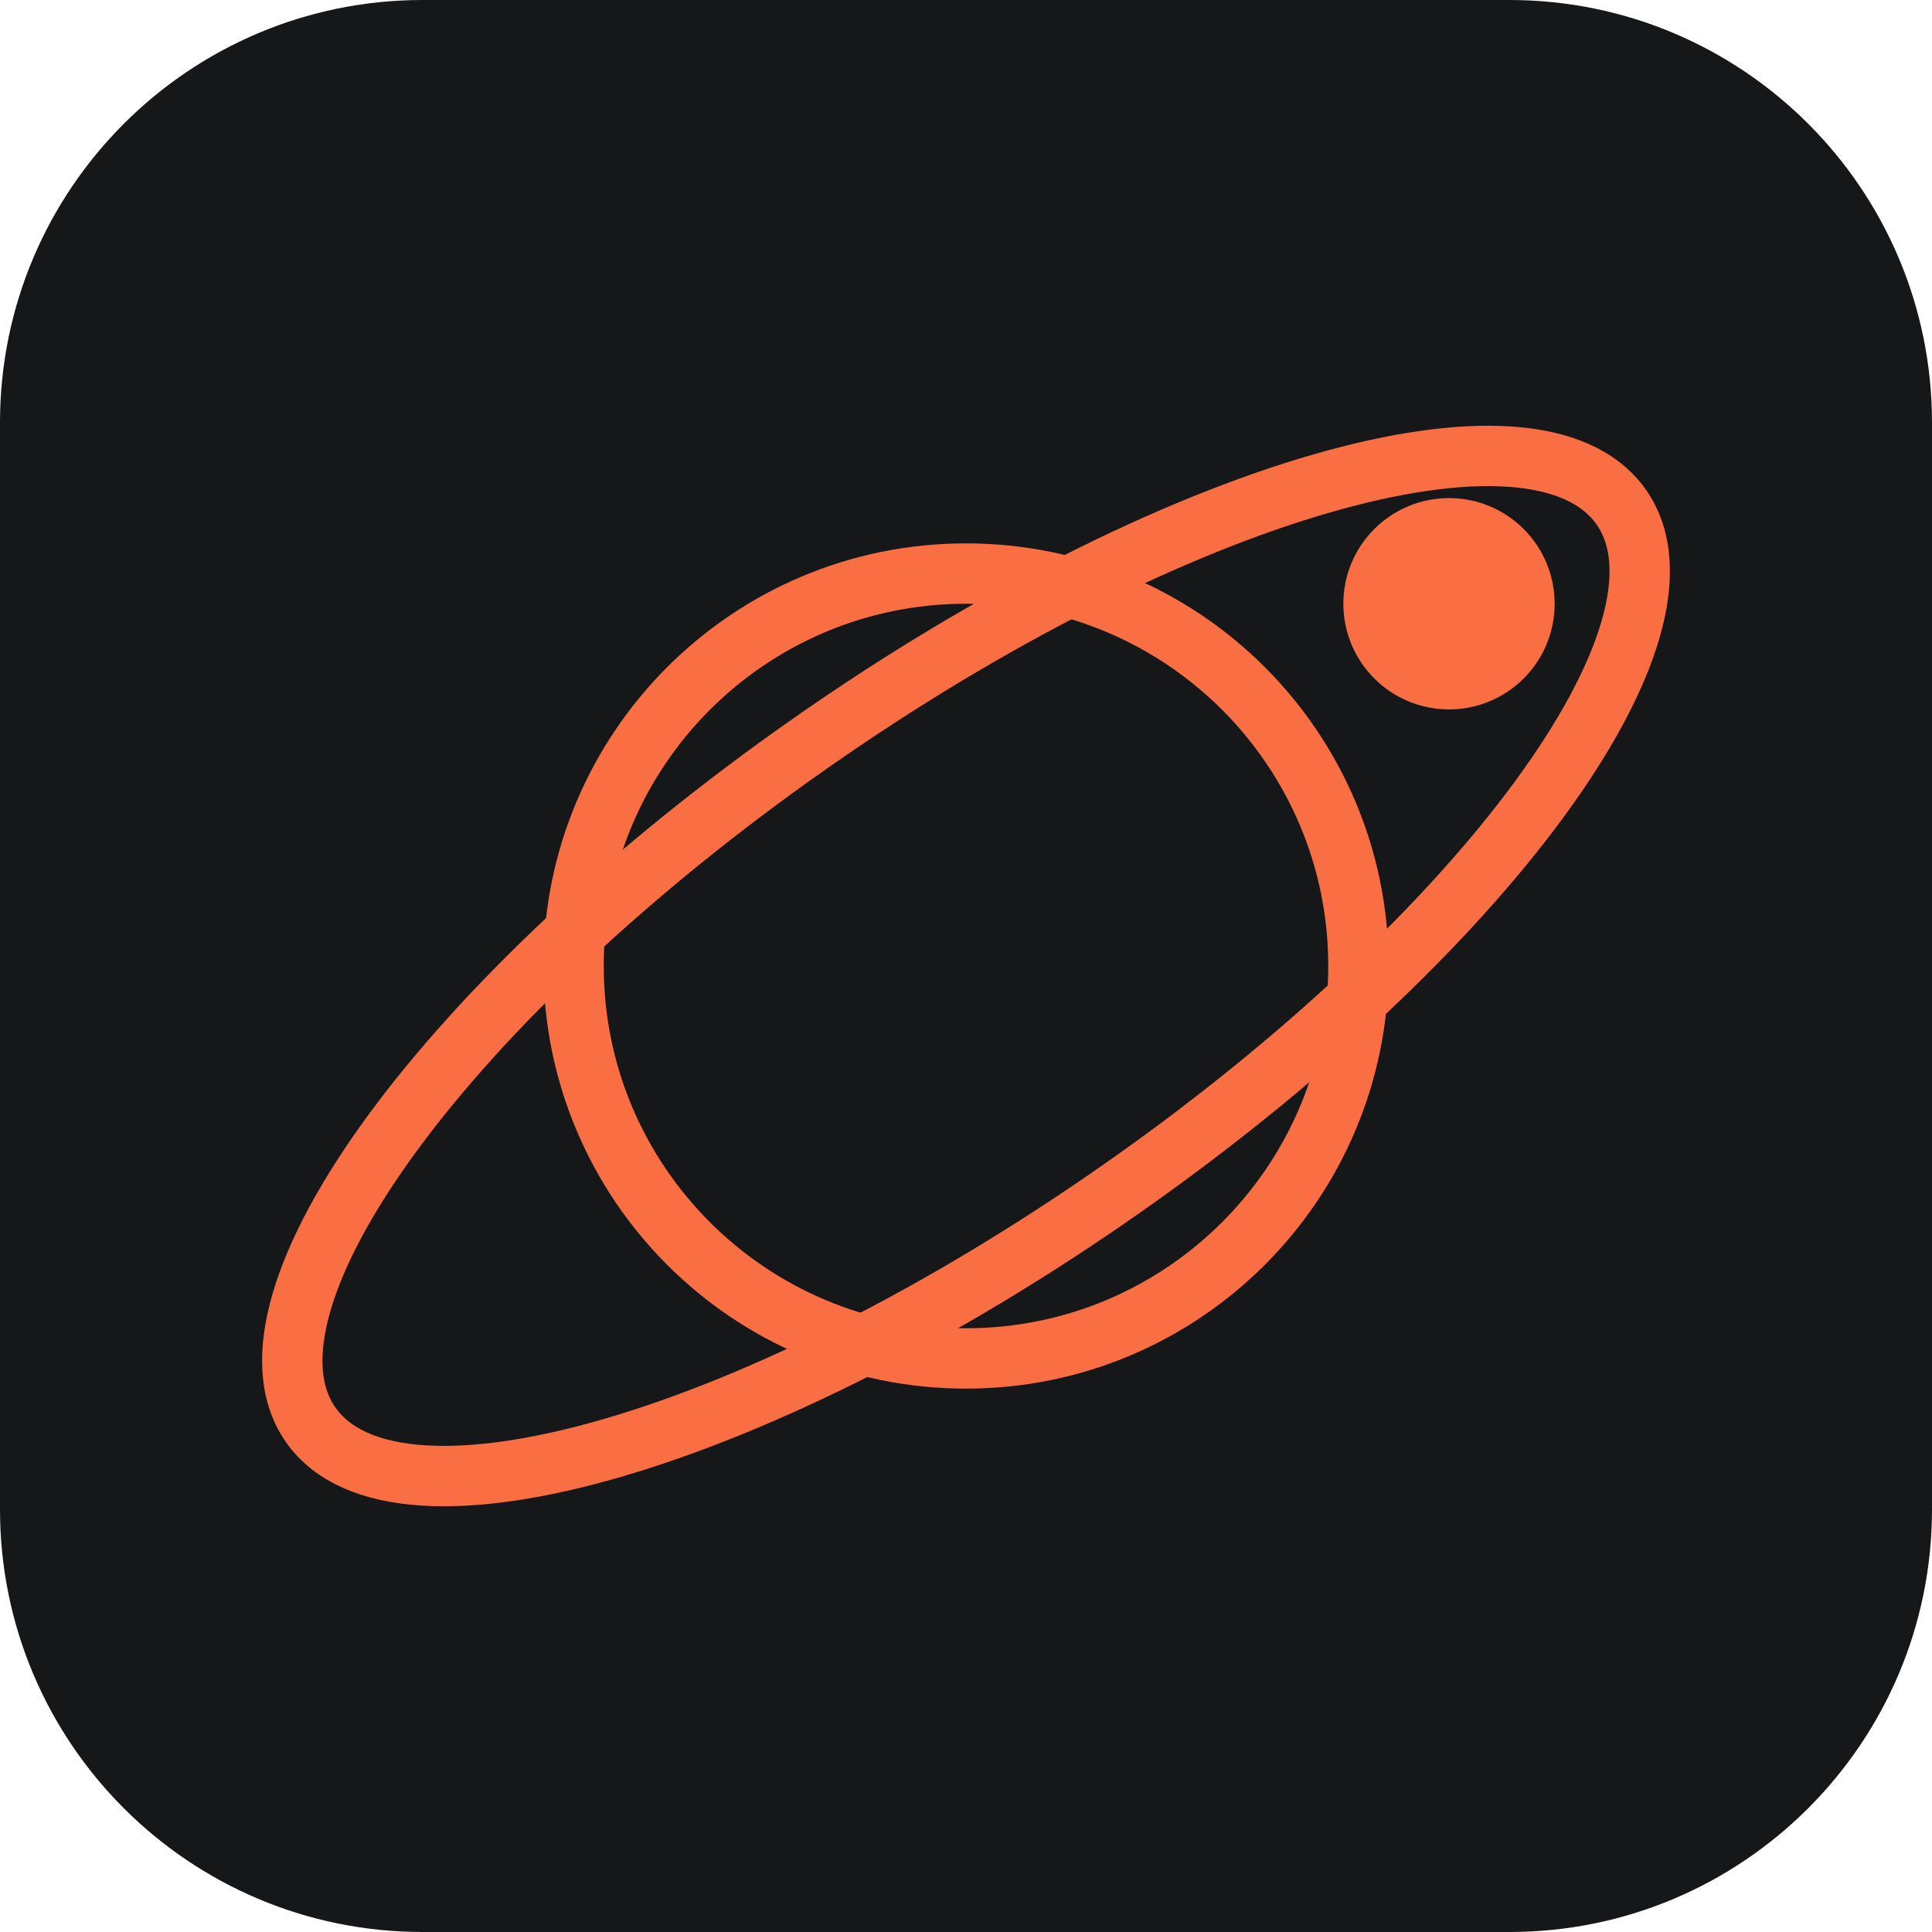
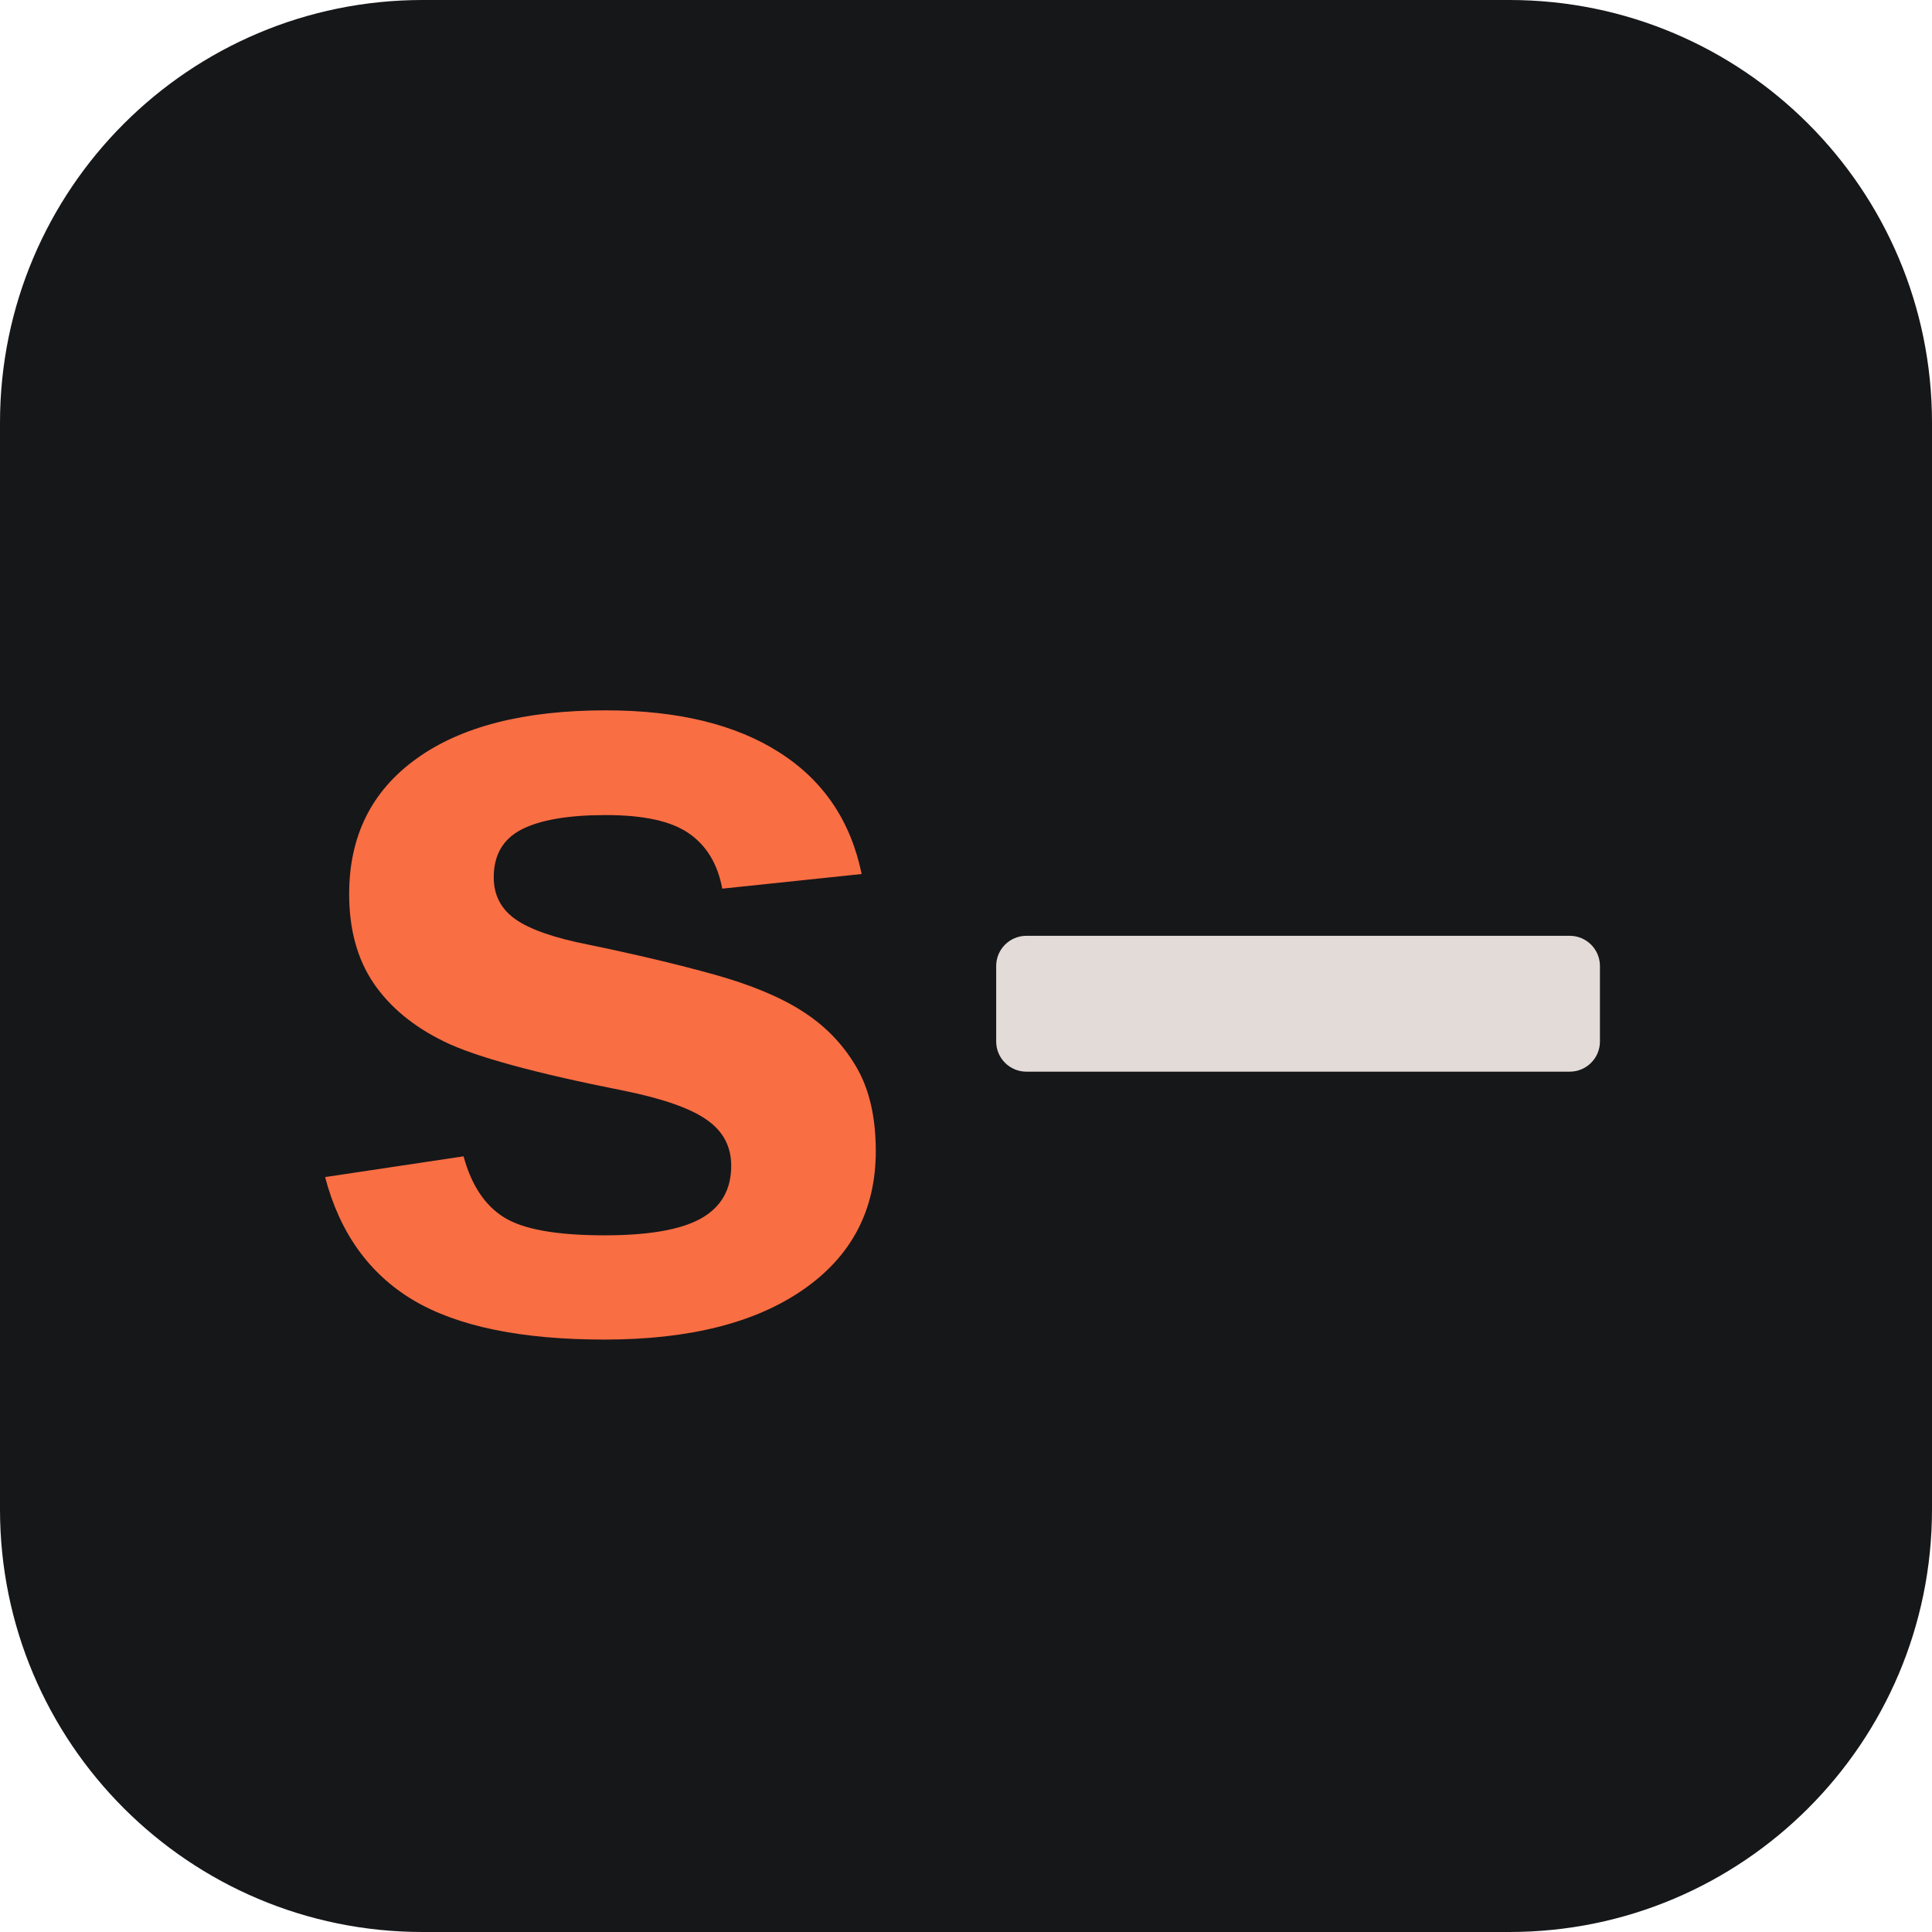
<svg xmlns="http://www.w3.org/2000/svg" width="128" height="128" viewBox="0 0 128 128">
  <rect width="128" height="128" rx="28" fill="#161719" />
-   <g stroke="#fa6e43" stroke-width="4" fill="none">
-     <circle cx="64" cy="64" r="26" />
-     <ellipse cx="64" cy="64" rx="53" ry="18" transform="rotate(-35 64 64)" />
-   </g>
-   <circle cx="96" cy="40" r="7" fill="#fa6e43" />
+   <text x="40" y="88" text-anchor="middle" fill="#fa6e43" font-family="Arial,sans-serif" font-size="76" font-weight="600">s</text>
+   <rect x="66" y="62" width="40" height="9" rx="2" fill="#e3dbd8" />
</svg>
